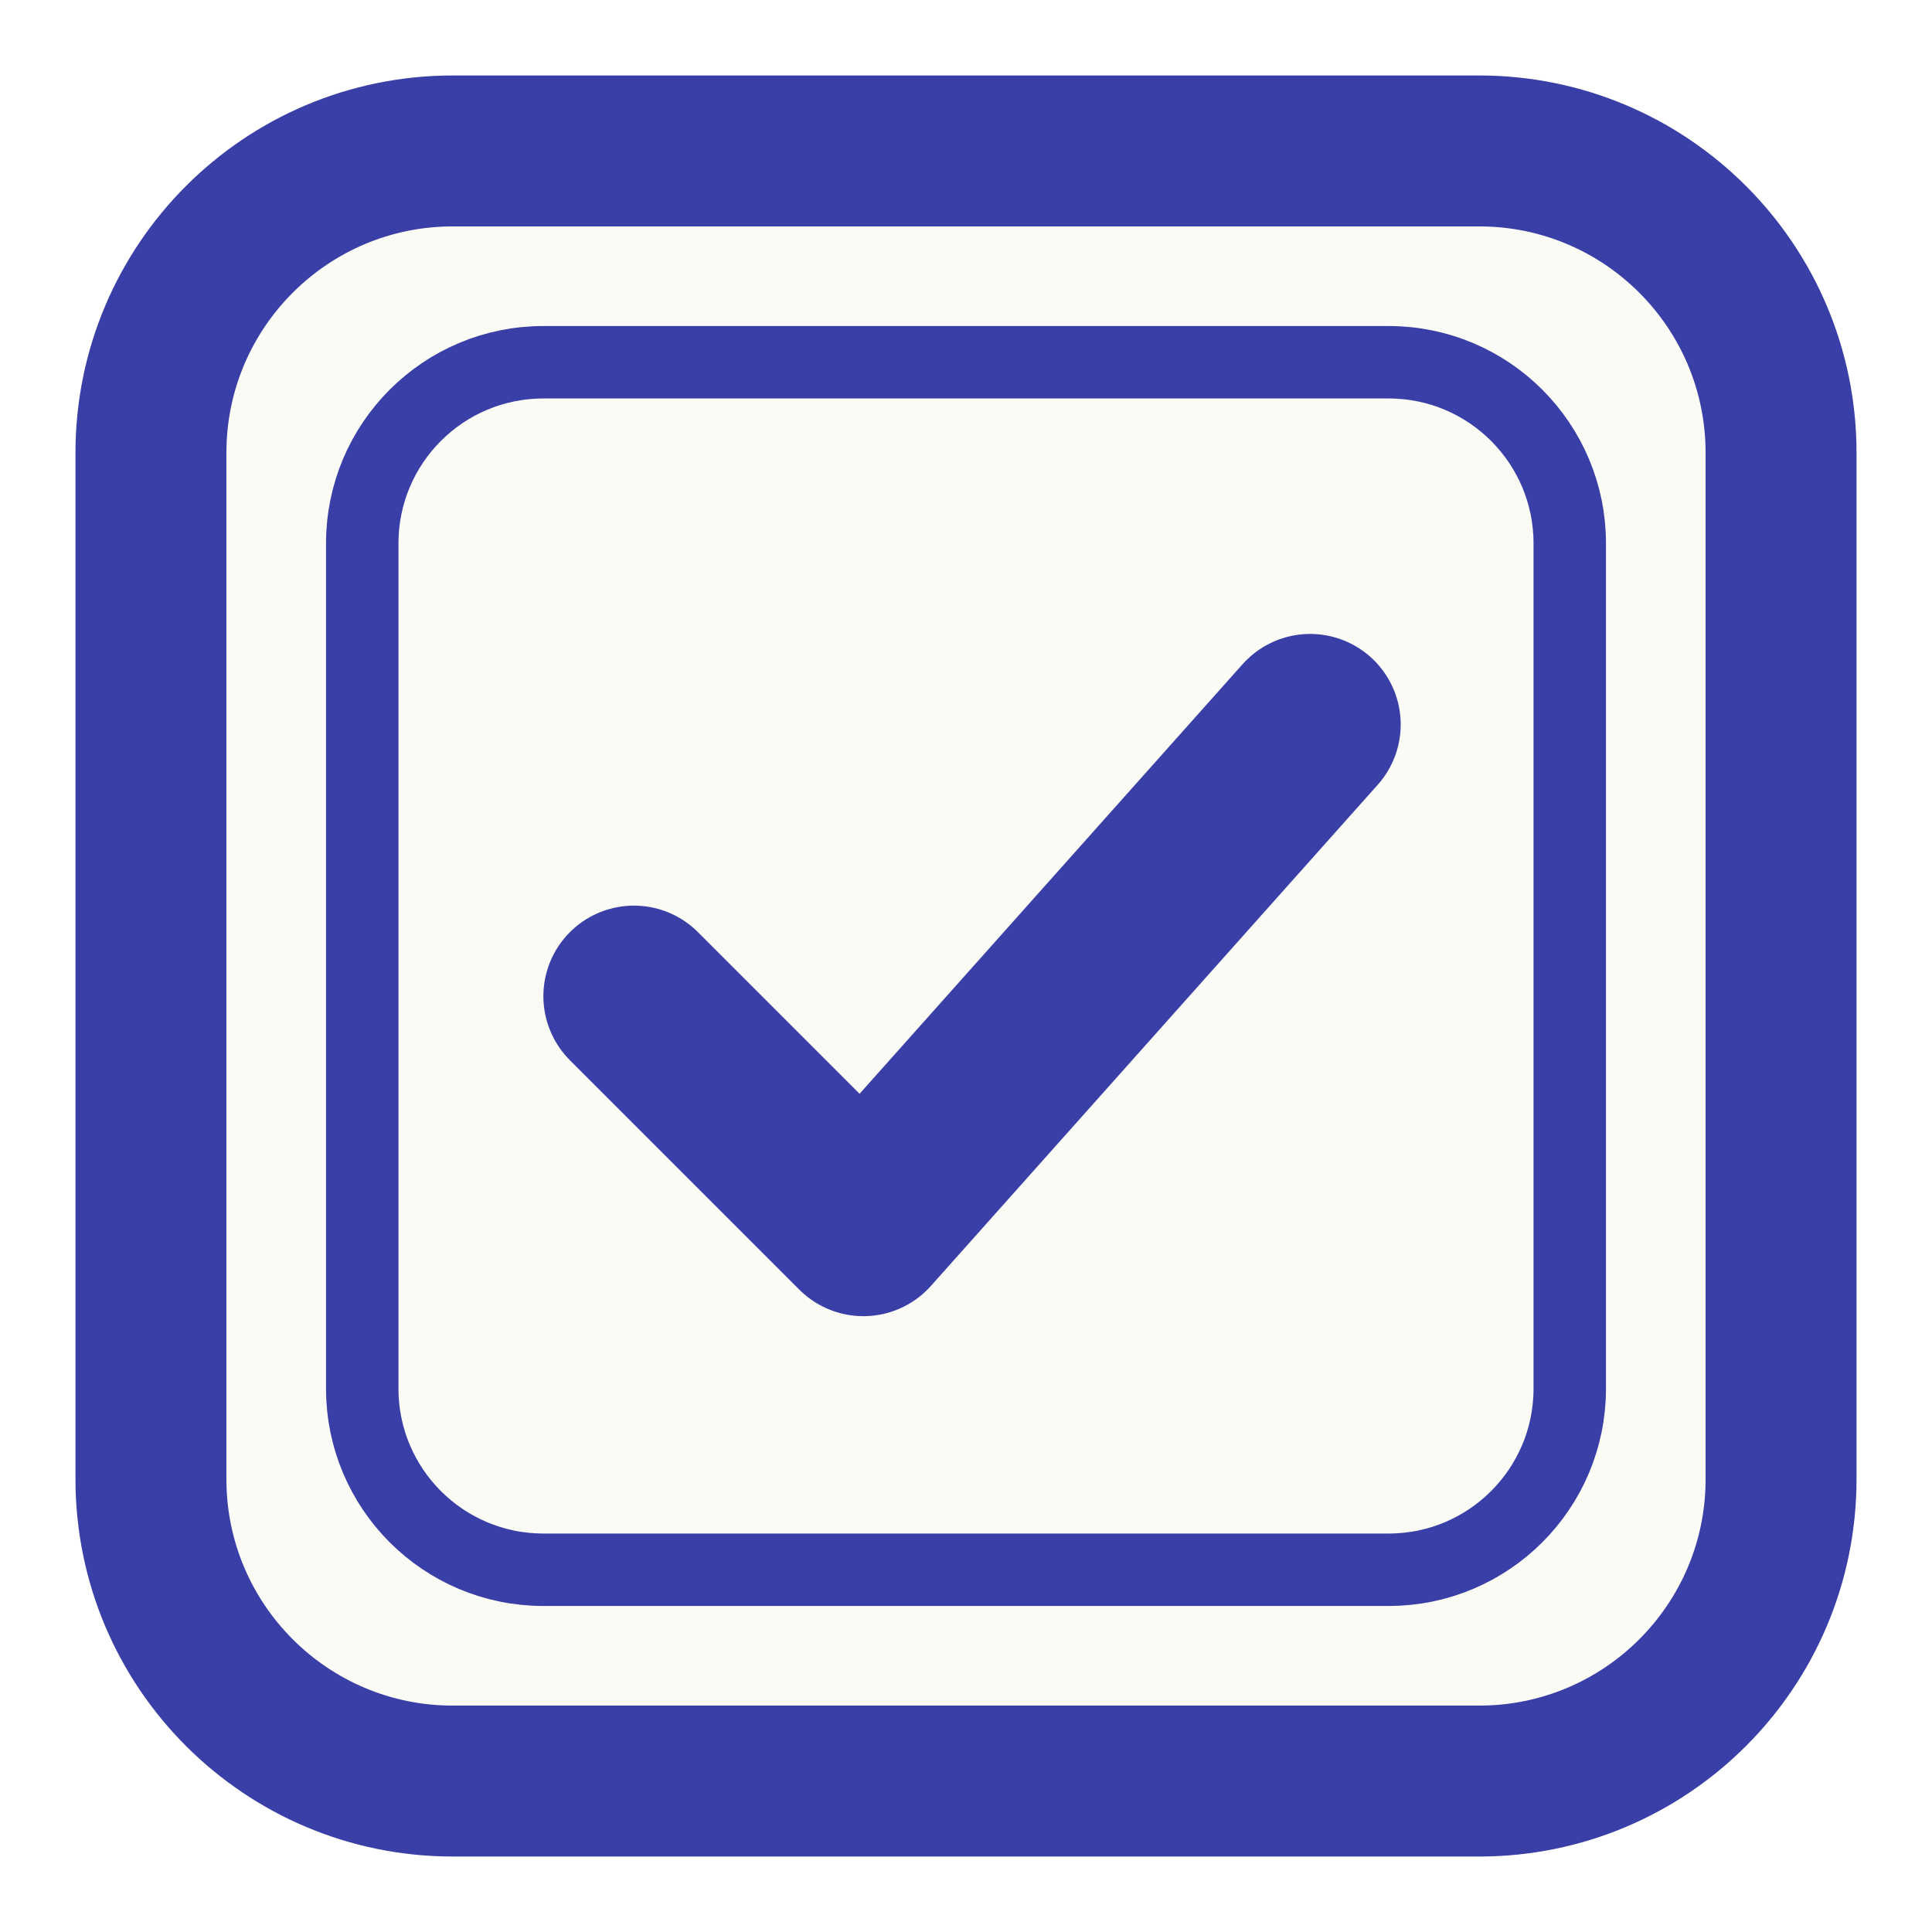
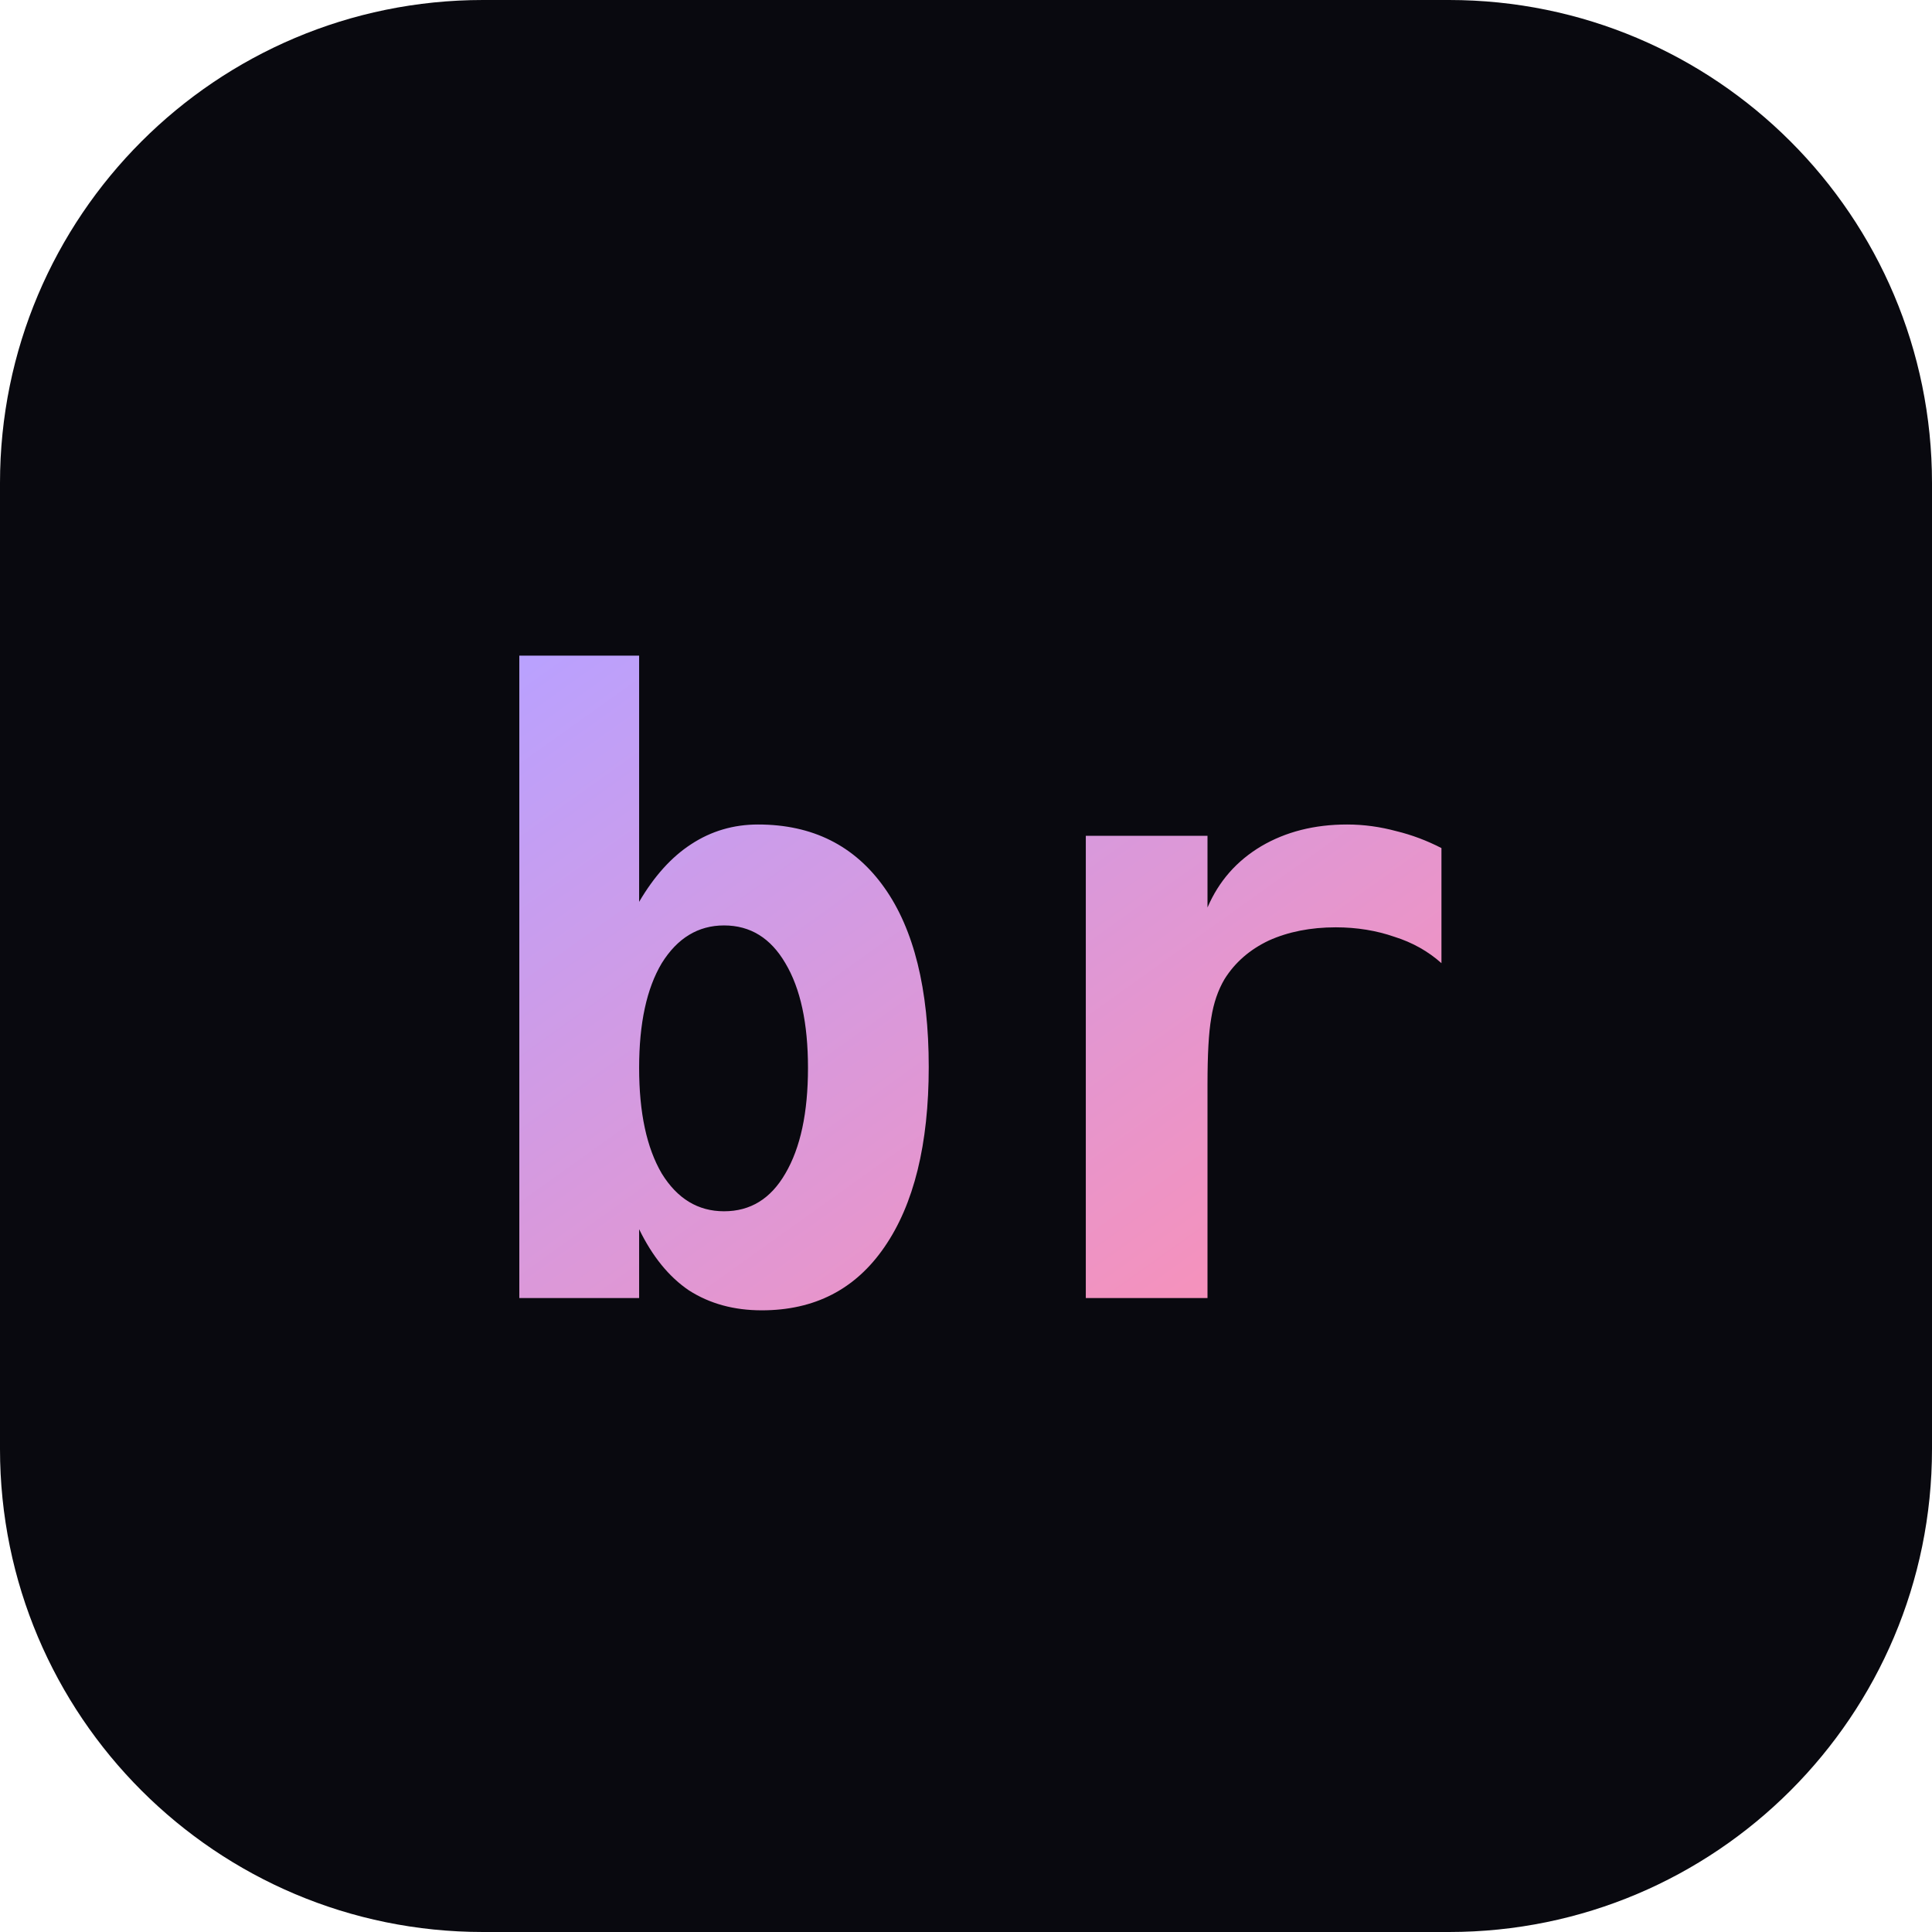
<svg xmlns="http://www.w3.org/2000/svg" viewBox="0 0 32 32">
-   <rect x="2.5" y="2.5" width="27" height="27" rx="5" fill="#fbfbf6" stroke="#3a3fa8" stroke-width="2.5" />
-   <rect x="6" y="6" width="20" height="20" rx="3" fill="none" stroke="#3a3fa8" stroke-width="1.2" />
-   <path d="M10.5 16.5l3.8 3.8 7.4-8.3" fill="none" stroke="#3a3fa8" stroke-width="3" stroke-linecap="round" stroke-linejoin="round" />
+   <defs>
+     <linearGradient id="marca" x1="0" y1="0" x2="1" y2="1">
+       <stop offset="0" stop-color="#b9a1ff" />
+       <stop offset="1" stop-color="#ff8fb1" />
+     </linearGradient>
+   </defs>
+   <rect width="32" height="32" rx="8" fill="#09090f" />
+   <text x="16" y="21.5" text-anchor="middle" font-family="ui-monospace, Menlo, Consolas, monospace" font-size="14" font-weight="700" fill="url(#marca)">br</text>
</svg>
